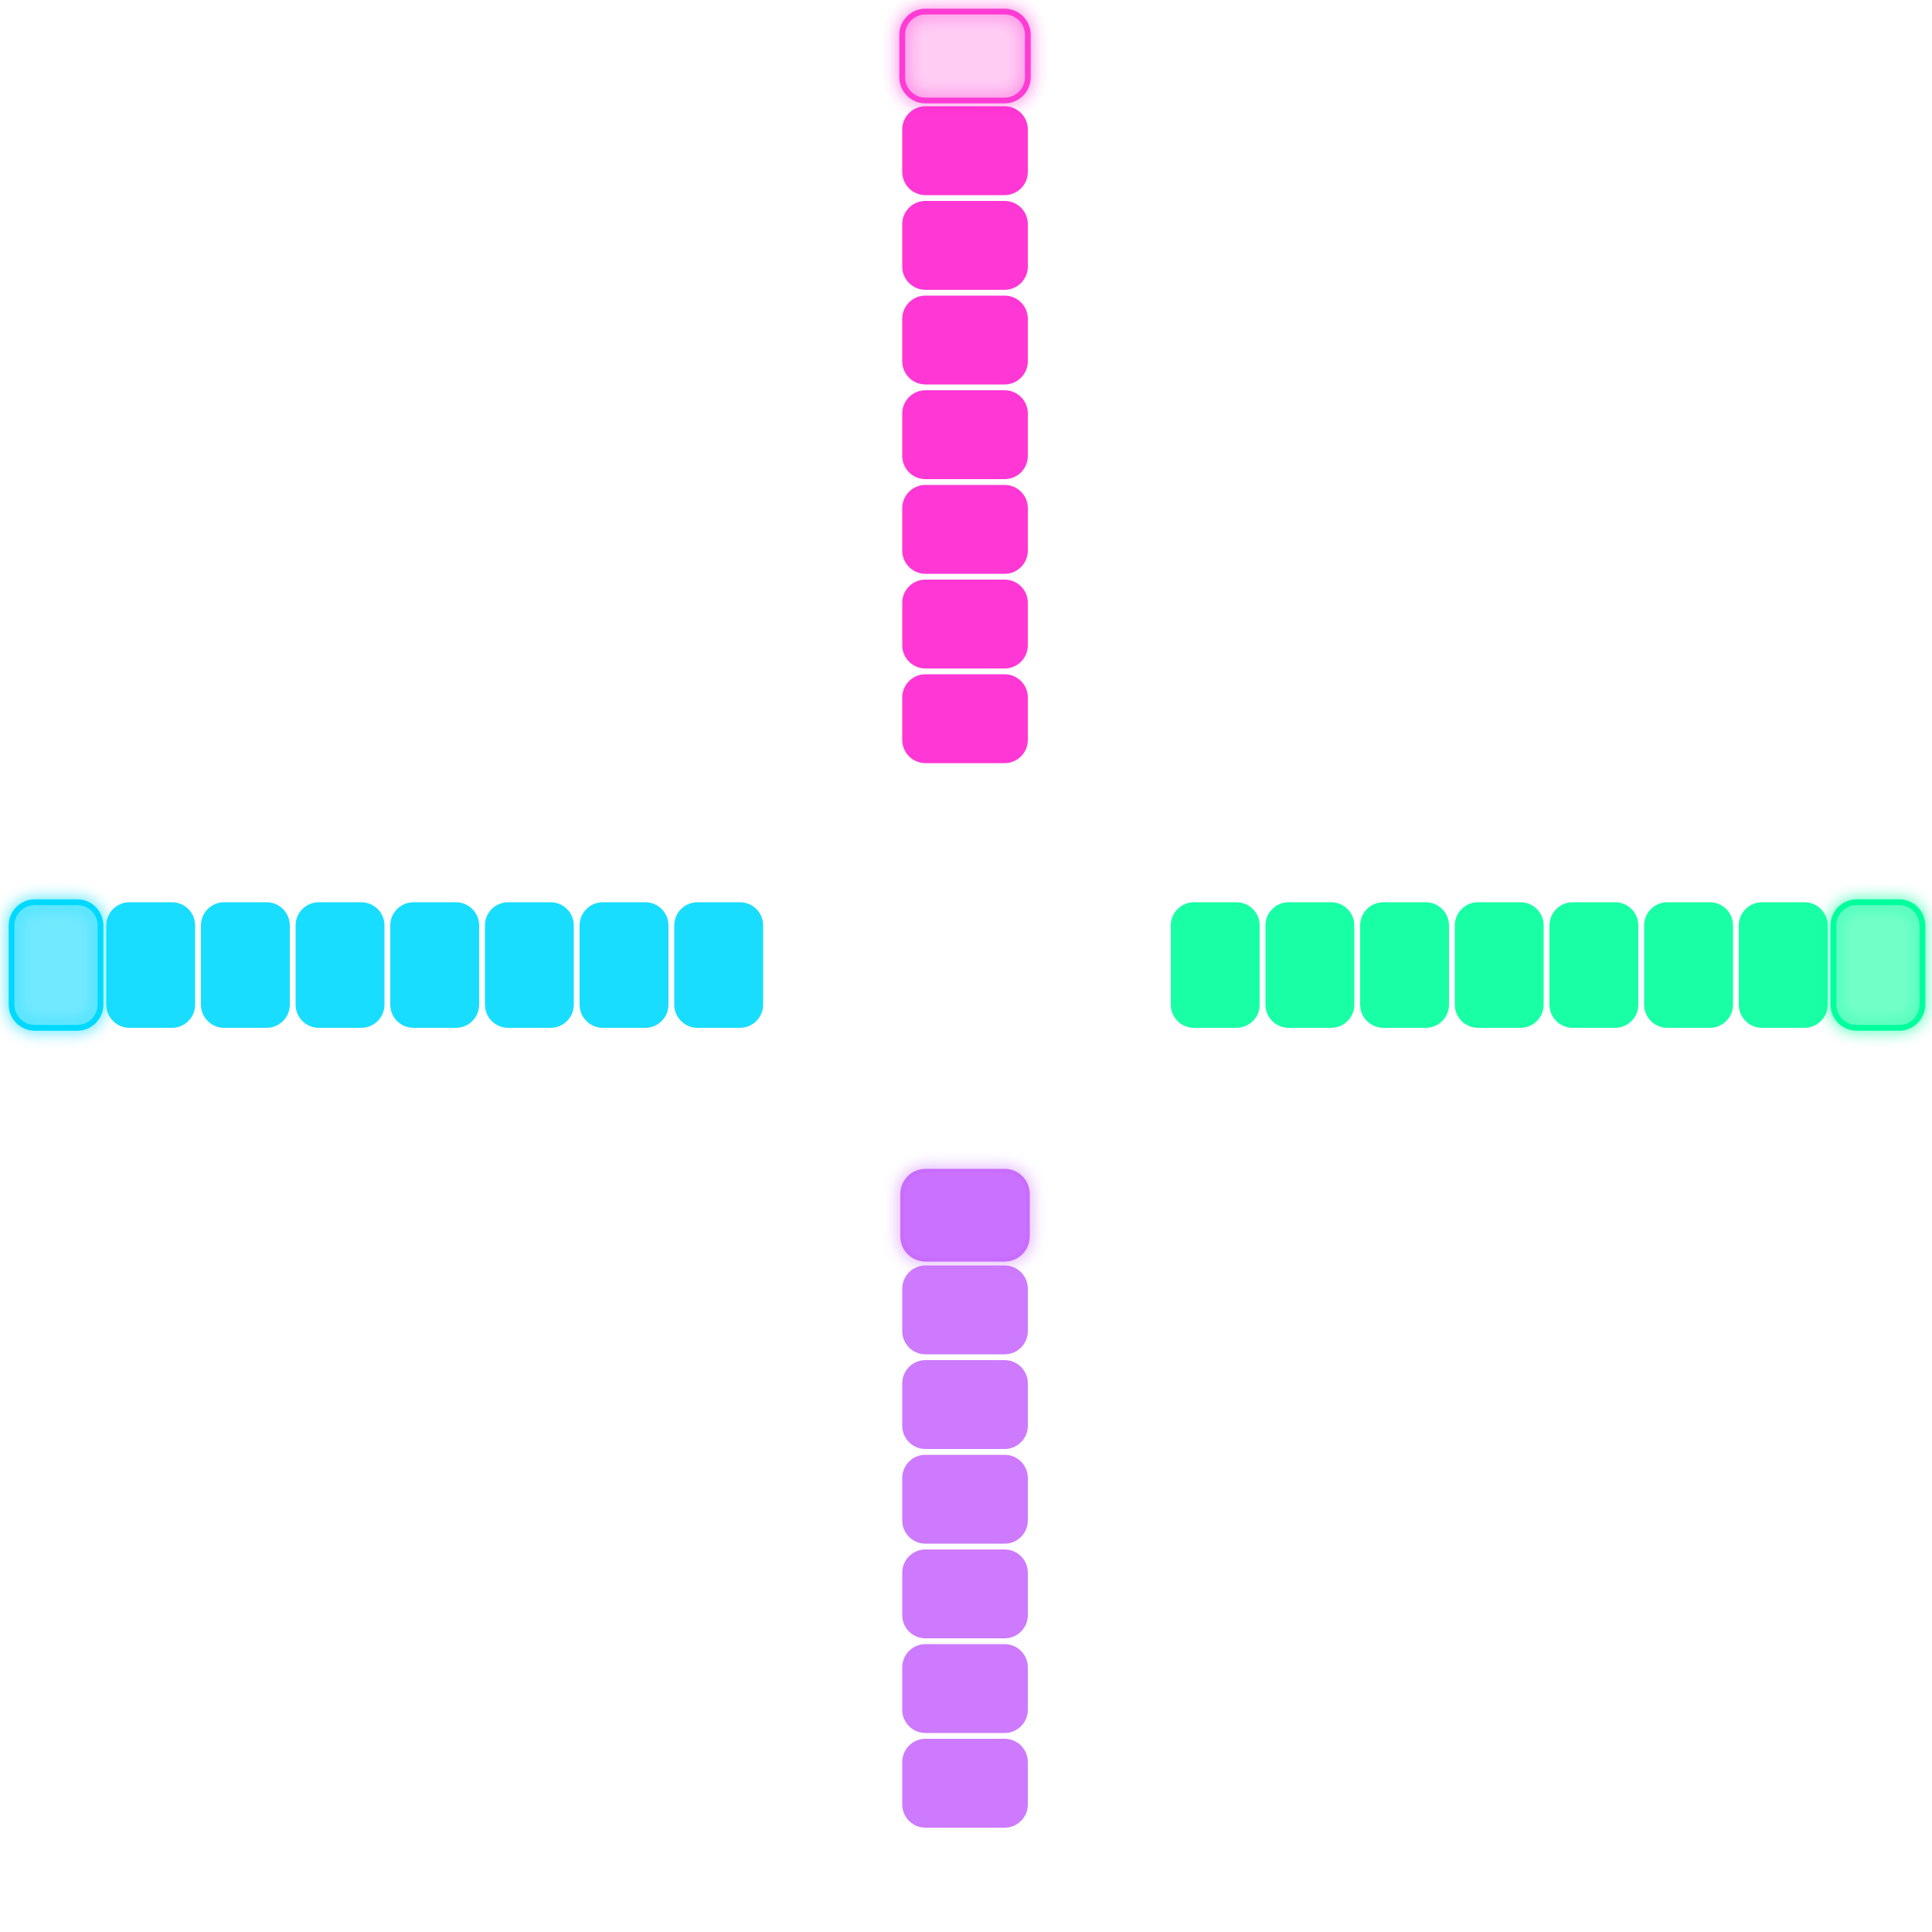
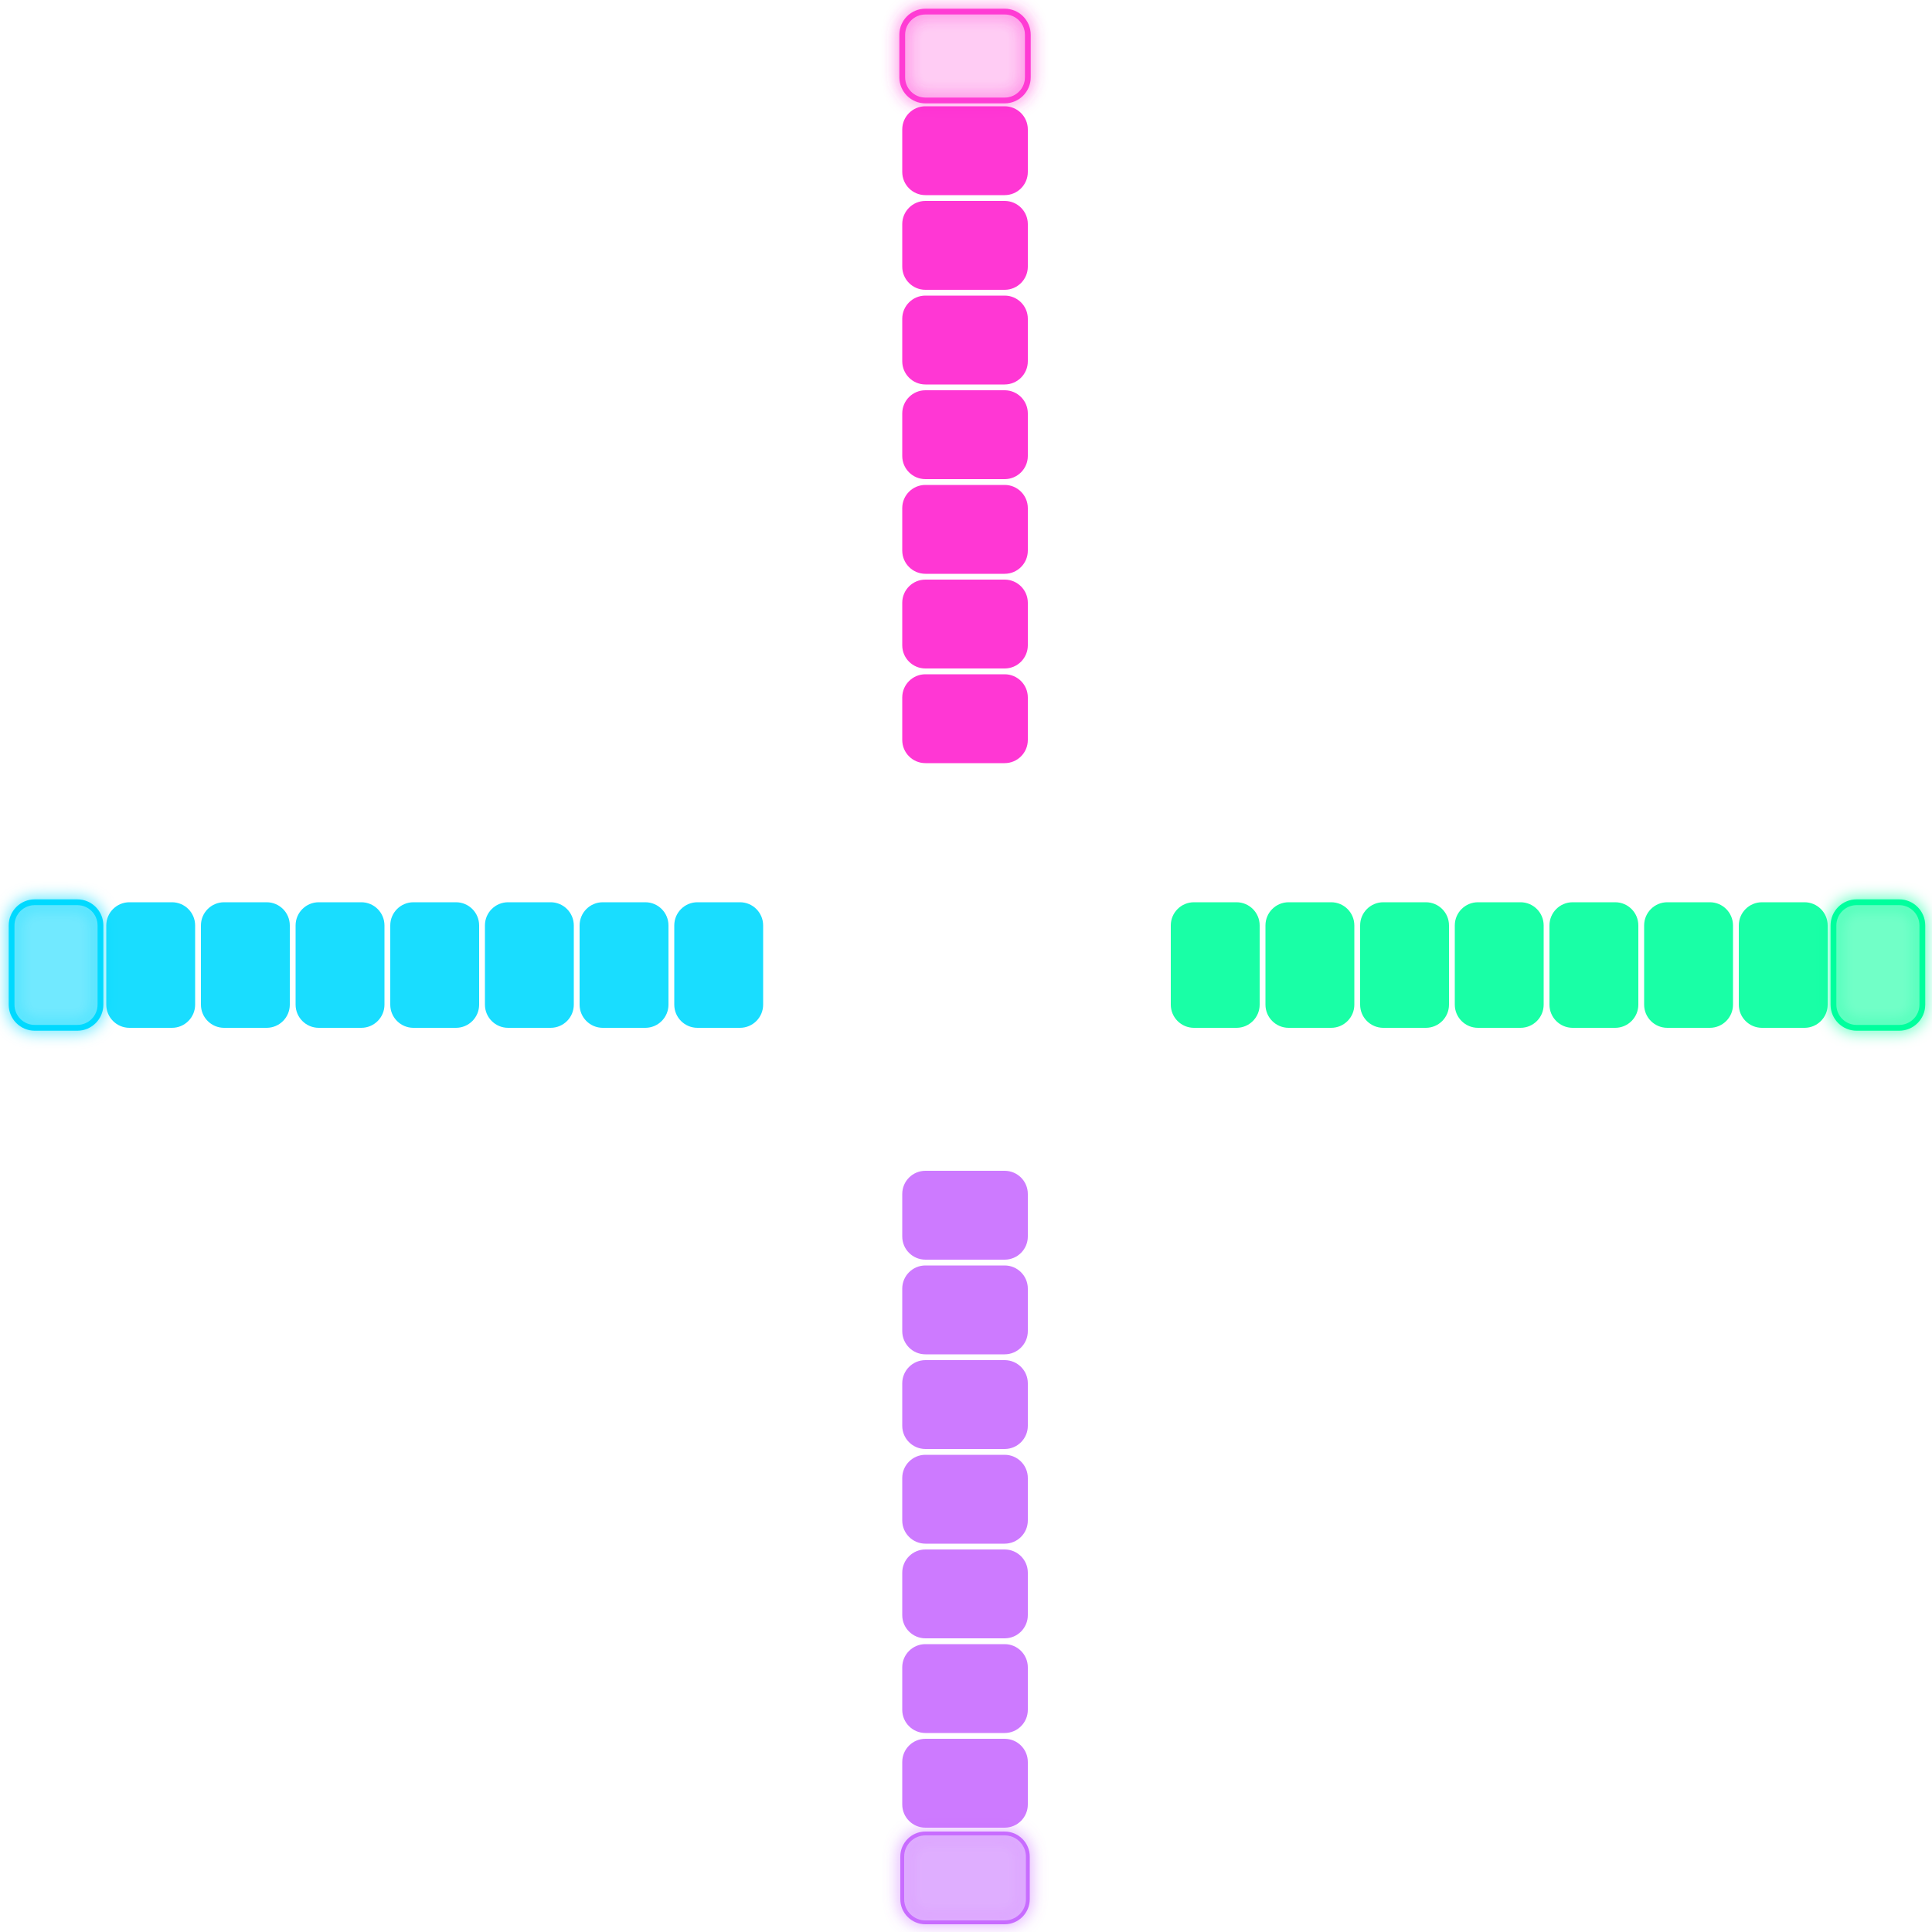
<svg xmlns="http://www.w3.org/2000/svg" width="1000" height="1000" viewBox="0 0 1000 1000" fill="none">
  <defs>
    <linearGradient id="cellFill" x1="0" y1="0" x2="1" y2="1">
      <stop offset="0%" stop-color="#182033" />
      <stop offset="100%" stop-color="#0d1320" />
    </linearGradient>
    <filter id="softGlow">
      <feGaussianBlur stdDeviation="4" result="blur" />
      <feMerge>
        <feMergeNode in="blur" />
        <feMergeNode in="SourceGraphic" />
      </feMerge>
    </filter>
  </defs>
  <g filter="url(#softGlow)">
    <rect x="6" y="467" width="46" height="65" rx="12" fill="#00d9ff55" stroke="#00d9ff" stroke-width="3" />
    <rect x="949" y="467" width="46" height="65" rx="12" fill="#00ff9d55" stroke="#00ff9d" stroke-width="3" />
    <rect x="467" y="6" width="65" height="46" rx="12" fill="#ff3bd422" stroke="#ff3bd4" stroke-width="3" />
-     <rect x="467" y="606" width="65" height="46" rx="12" fill="#c86cff55" stroke="#c86cff" stroke-width="2" />
+     <rect x="467" y="949" width="65" height="46" rx="12" fill="#c86cff55" stroke="#c86cff" stroke-width="2" />
  </g>
  <g opacity="0.9">
    <rect x="606" y="467" width="46" height="65" rx="12" fill="#00ff9cff" />
    <rect x="655" y="467" width="46" height="65" rx="12" fill="#00ff9cff" />
    <rect x="704" y="467" width="46" height="65" rx="12" fill="#00ff9cff" />
    <rect x="753" y="467" width="46" height="65" rx="12" fill="#00ff9cff" />
    <rect x="802" y="467" width="46" height="65" rx="12" fill="#00ff9cff" />
    <rect x="851" y="467" width="46" height="65" rx="12" fill="#00ff9cff" />
    <rect x="900" y="467" width="46" height="65" rx="12" fill="#00ff9cff" />
    <rect x="467" y="55" width="65" height="46" rx="12" fill="#ff21cfff" />
    <rect x="467" y="104" width="65" height="46" rx="12" fill="#ff21cfff" />
    <rect x="467" y="153" width="65" height="46" rx="12" fill="#ff21cfff" />
    <rect x="467" y="202" width="65" height="46" rx="12" fill="#ff21cfff" />
    <rect x="467" y="251" width="65" height="46" rx="12" fill="#ff21cfff" />
    <rect x="467" y="300" width="65" height="46" rx="12" fill="#ff21cfff" />
    <rect x="467" y="349" width="65" height="46" rx="12" fill="#ff21cfff" />
    <rect x="467" y="606" width="65" height="46" rx="12" fill="#c86cff" />
    <rect x="467" y="655" width="65" height="46" rx="12" fill="#c86cff" />
    <rect x="467" y="704" width="65" height="46" rx="12" fill="#c86cff" />
    <rect x="467" y="753" width="65" height="46" rx="12" fill="#c86cff" />
    <rect x="467" y="802" width="65" height="46" rx="12" fill="#c86cff" />
    <rect x="467" y="851" width="65" height="46" rx="12" fill="#c86cff" />
    <rect x="467" y="900" width="65" height="46" rx="12" fill="#c86cff" />
    <rect x="55" y="467" width="46" height="65" rx="12" fill="#00d9ff" />
    <rect x="104" y="467" width="46" height="65" rx="12" fill="#00d9ff" />
    <rect x="153" y="467" width="46" height="65" rx="12" fill="#00d9ff" />
    <rect x="202" y="467" width="46" height="65" rx="12" fill="#00d9ff" />
    <rect x="251" y="467" width="46" height="65" rx="12" fill="#00d9ff" />
    <rect x="300" y="467" width="46" height="65" rx="12" fill="#00d9ff" />
    <rect x="349" y="467" width="46" height="65" rx="12" fill="#00d9ff" />
  </g>
</svg>
